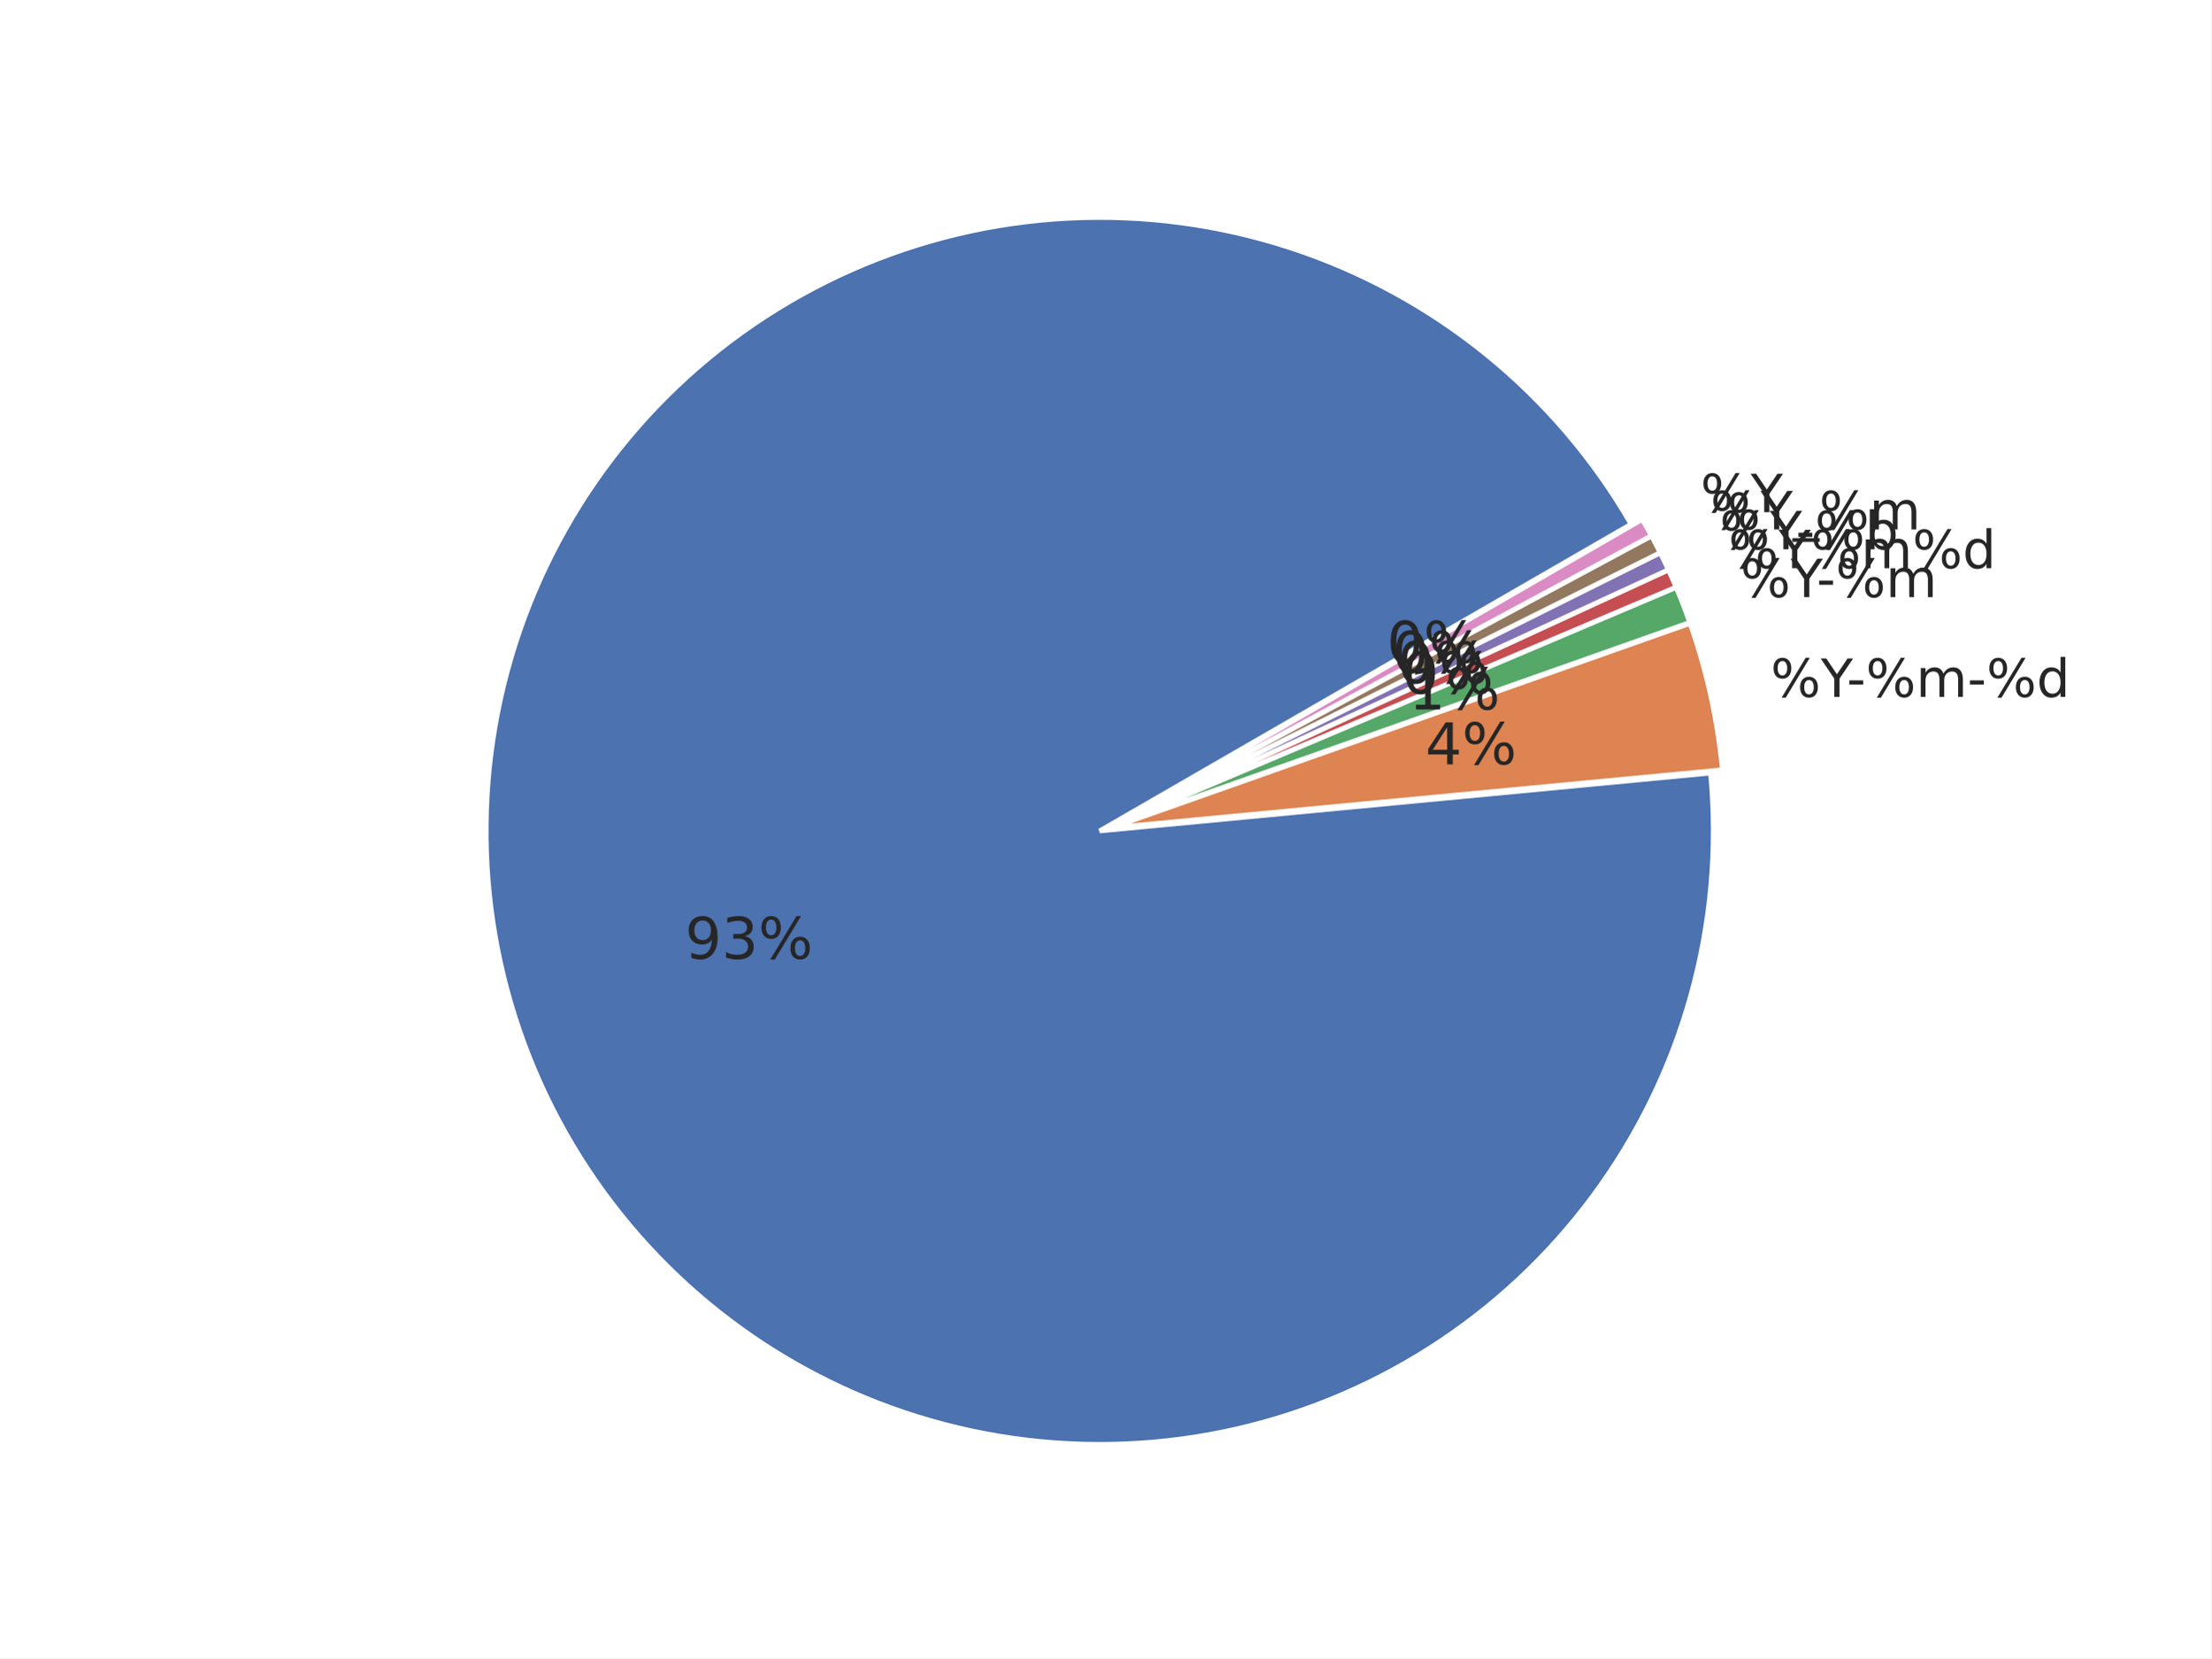
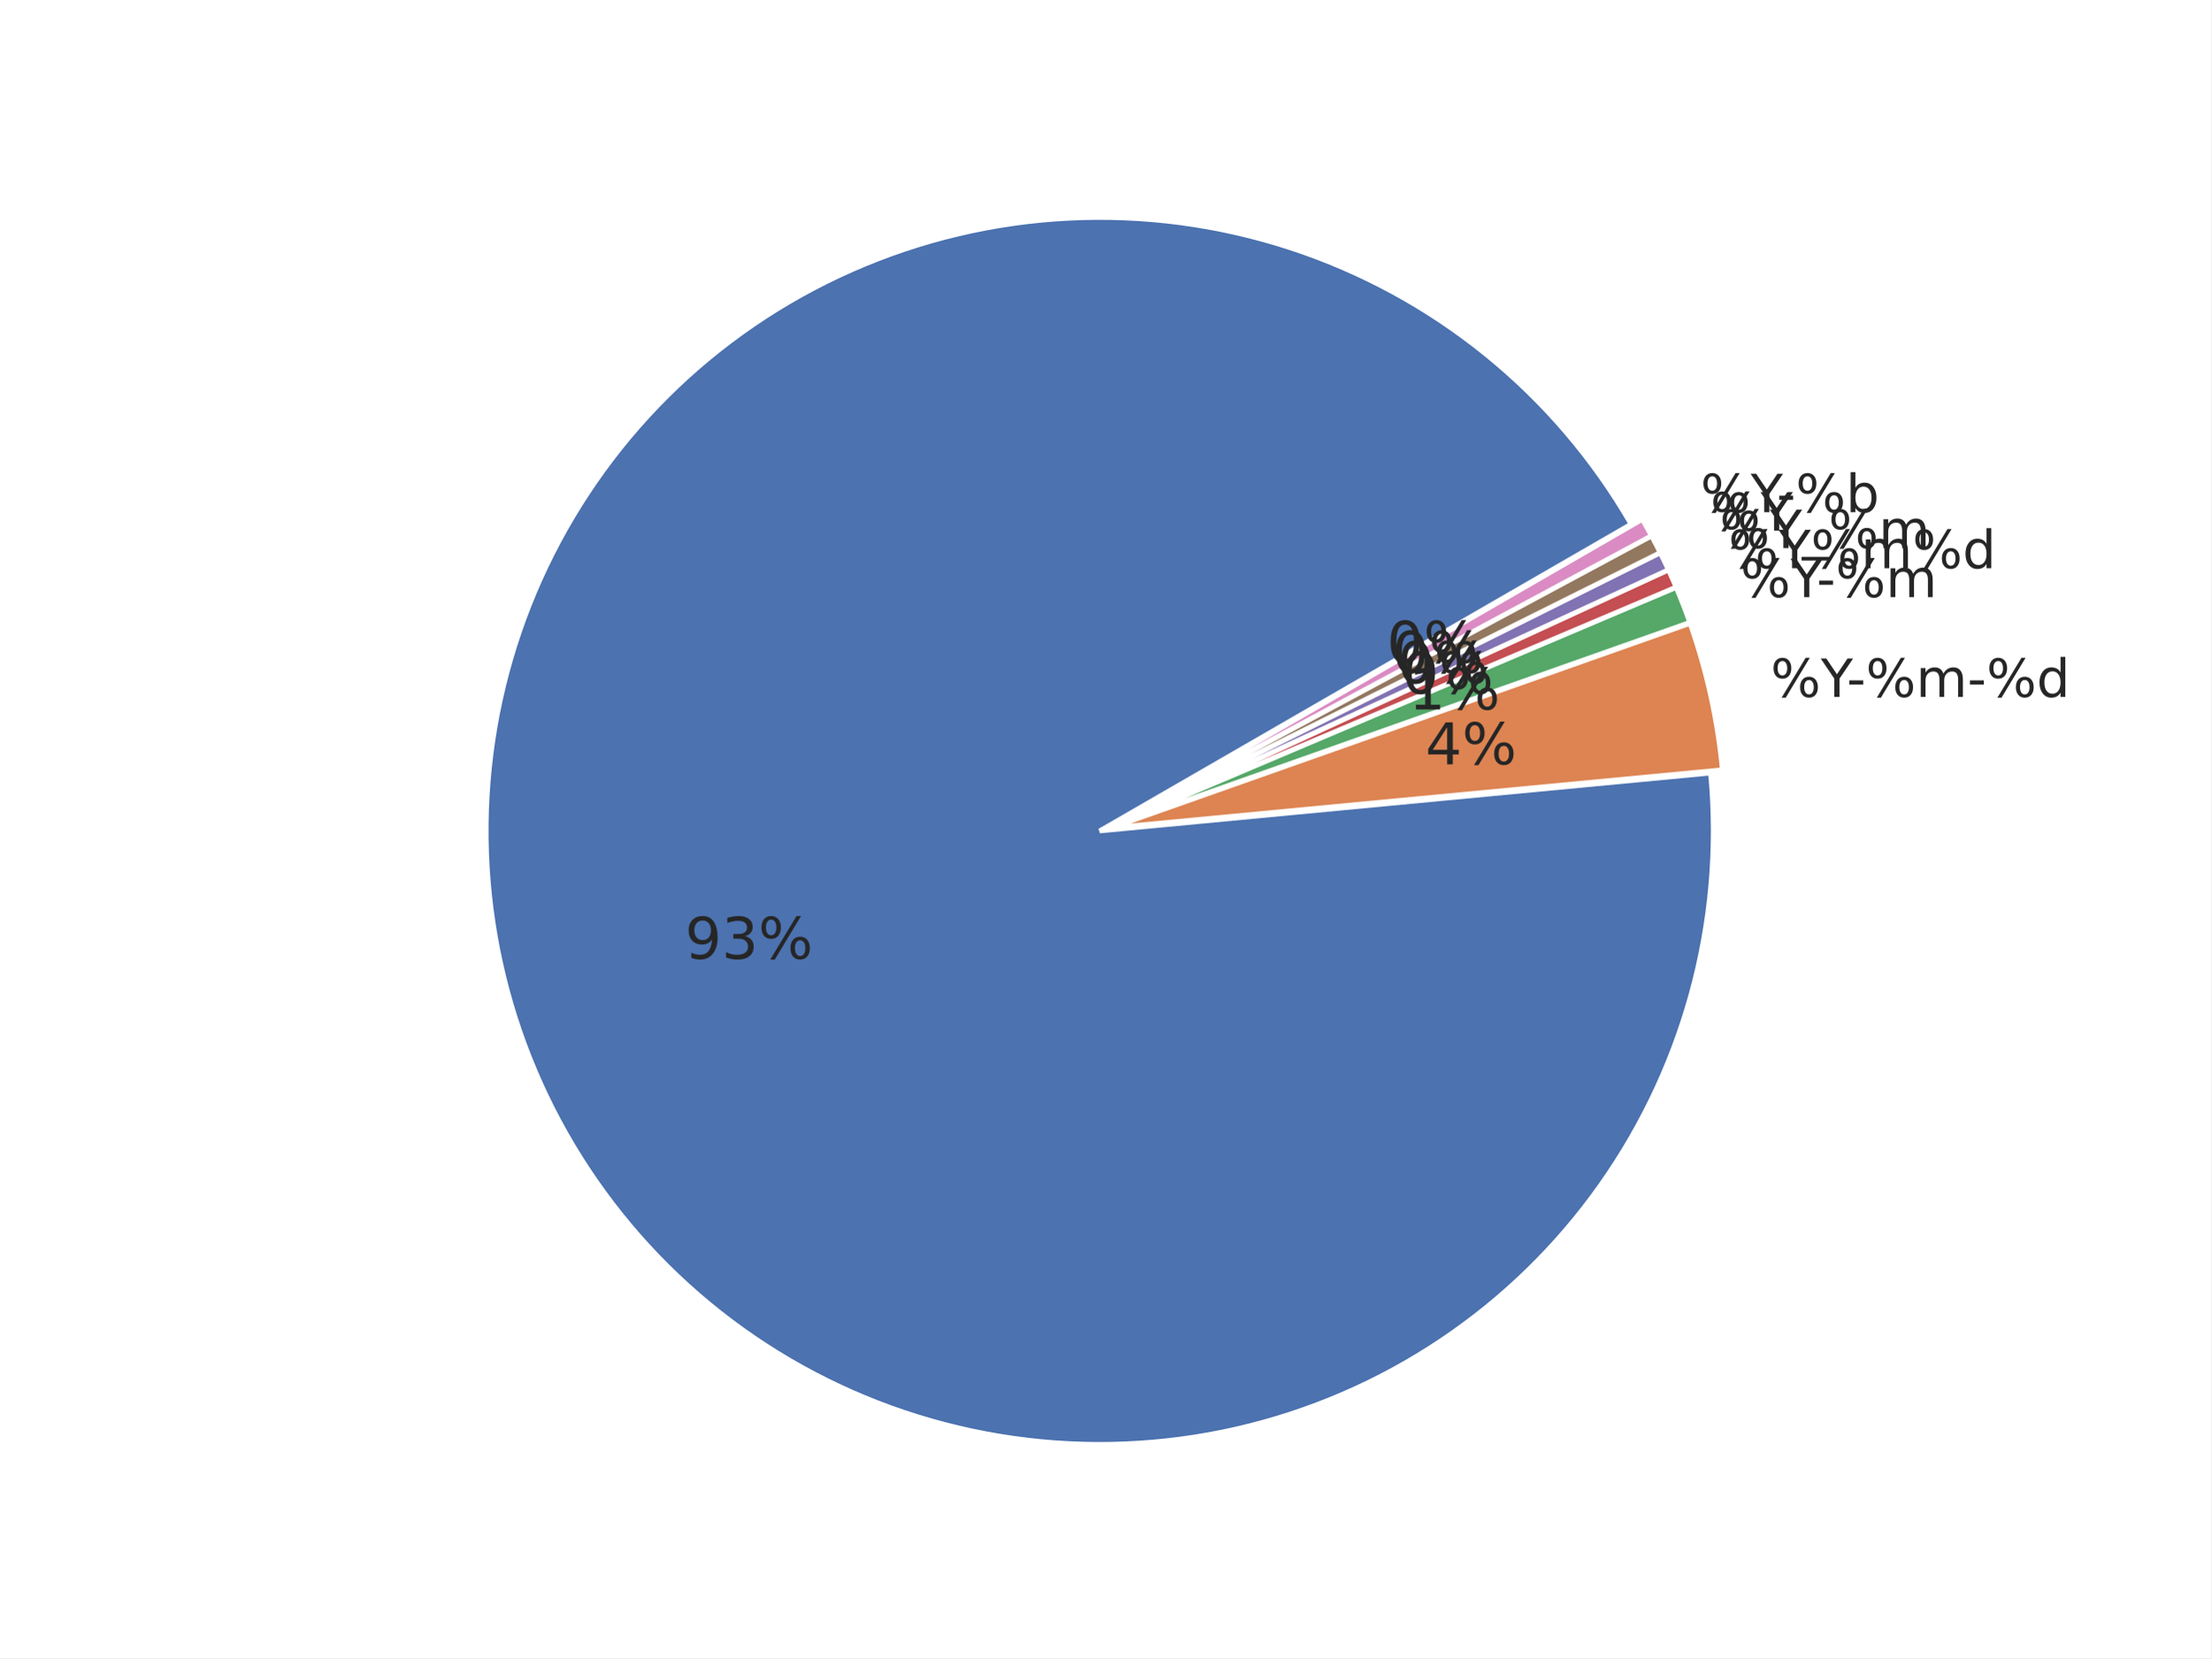
<svg xmlns="http://www.w3.org/2000/svg" xmlns:xlink="http://www.w3.org/1999/xlink" width="460.8pt" height="345.6pt" viewBox="0 0 460.8 345.6" version="1.1">
  <defs>
    <style type="text/css">*{stroke-linejoin: round; stroke-linecap: butt}</style>
  </defs>
  <g id="figure_1">
    <g id="patch_1">
      <path d="M 0 345.6  L 460.8 345.6  L 460.8 0  L 0 0  z " style="fill: #ffffff" />
    </g>
    <g id="axes_1">
      <g id="matplotlib.axis_1" />
      <g id="matplotlib.axis_2" />
      <g id="patch_2">
        <path d="M 339.922 109.253  C 332.103 95.709 321.865 83.715 309.718 73.865  C 297.571 64.016 283.719 56.478 268.852 51.626  C 253.985 46.774 238.353 44.691 222.734 45.48  C 207.115 46.268 191.773 49.915 177.47 56.24  C 163.167 62.564 150.145 71.459 139.052 82.482  C 127.958 93.504 118.981 106.469 112.565 120.732  C 106.15 134.994 102.405 150.313 101.516 165.926  C 100.628 181.539 102.612 197.184 107.368 212.082  C 112.125 226.98 119.574 240.879 129.346 253.089  C 139.118 265.299 151.047 275.613 164.54 283.519  C 178.033 291.424 192.863 296.788 208.292 299.343  C 223.72 301.898 239.487 301.601 254.809 298.467  C 270.13 295.332 284.747 289.414 297.933 281.006  C 311.119 272.598 322.652 261.841 331.956 249.272  C 341.261 236.703 348.182 222.532 352.374 207.466  C 356.566 192.4 357.959 176.691 356.483 161.123  L 229.182 173.189  z " style="fill: #4c72b0; stroke: #ffffff; stroke-linejoin: miter" />
      </g>
      <g id="patch_3">
        <path d="M 358.95 160.458  C 358.457 155.254 357.645 150.085 356.519 144.981  C 355.393 139.876 353.955 134.846 352.213 129.917  L 231.649 172.525  z " style="fill: #dd8452; stroke: #ffffff; stroke-linejoin: miter" />
      </g>
      <g id="patch_4">
        <path d="M 352.157 129.73  C 351.721 128.498 351.267 127.273 350.794 126.055  C 350.322 124.837 349.83 123.627 349.32 122.424  L 231.592 172.337  z " style="fill: #55a868; stroke: #ffffff; stroke-linejoin: miter" />
      </g>
      <g id="patch_5">
        <path d="M 349.298 122.369  C 349.043 121.768 348.783 121.169 348.519 120.571  C 348.255 119.974 347.986 119.378 347.713 118.785  L 231.569 172.283  z " style="fill: #c44e52; stroke: #ffffff; stroke-linejoin: miter" />
      </g>
      <g id="patch_6">
        <path d="M 347.696 118.75  C 347.423 118.156 347.145 117.565 346.863 116.976  C 346.58 116.387 346.294 115.8 346.002 115.215  L 231.553 172.247  z " style="fill: #8172b3; stroke: #ffffff; stroke-linejoin: miter" />
      </g>
      <g id="patch_7">
        <path d="M 345.985 115.18  C 345.693 114.596 345.398 114.013 345.097 113.433  C 344.797 112.853 344.492 112.275 344.183 111.7  L 231.536 172.212  z " style="fill: #937860; stroke: #ffffff; stroke-linejoin: miter" />
      </g>
      <g id="patch_8">
        <path d="M 344.165 111.665  C 343.856 111.09 343.542 110.517 343.224 109.946  C 342.906 109.376 342.584 108.807 342.258 108.242  L 231.517 172.178  z " style="fill: #da8bc3; stroke: #ffffff; stroke-linejoin: miter" />
      </g>
      <g id="text_1">
        <g style="fill: #262626" transform="translate(142.7577 199.8359) scale(0.12 -0.12)">
          <defs>
            <path id="DejaVuSans-39" d="M 703 97  L 703 672  Q 941 559 1184 500  Q 1428 441 1663 441  Q 2288 441 2617 861  Q 2947 1281 2994 2138  Q 2813 1869 2534 1725  Q 2256 1581 1919 1581  Q 1219 1581 811 2004  Q 403 2428 403 3163  Q 403 3881 828 4315  Q 1253 4750 1959 4750  Q 2769 4750 3195 4129  Q 3622 3509 3622 2328  Q 3622 1225 3098 567  Q 2575 -91 1691 -91  Q 1453 -91 1209 -44  Q 966 3 703 97  z M 1959 2075  Q 2384 2075 2632 2365  Q 2881 2656 2881 3163  Q 2881 3666 2632 3958  Q 2384 4250 1959 4250  Q 1534 4250 1286 3958  Q 1038 3666 1038 3163  Q 1038 2656 1286 2365  Q 1534 2075 1959 2075  z " transform="scale(0.015625)" />
            <path id="DejaVuSans-33" d="M 2597 2516  Q 3050 2419 3304 2112  Q 3559 1806 3559 1356  Q 3559 666 3084 287  Q 2609 -91 1734 -91  Q 1441 -91 1130 -33  Q 819 25 488 141  L 488 750  Q 750 597 1062 519  Q 1375 441 1716 441  Q 2309 441 2620 675  Q 2931 909 2931 1356  Q 2931 1769 2642 2001  Q 2353 2234 1838 2234  L 1294 2234  L 1294 2753  L 1863 2753  Q 2328 2753 2575 2939  Q 2822 3125 2822 3475  Q 2822 3834 2567 4026  Q 2313 4219 1838 4219  Q 1578 4219 1281 4162  Q 984 4106 628 3988  L 628 4550  Q 988 4650 1302 4700  Q 1616 4750 1894 4750  Q 2613 4750 3031 4423  Q 3450 4097 3450 3541  Q 3450 3153 3228 2886  Q 3006 2619 2597 2516  z " transform="scale(0.015625)" />
            <path id="DejaVuSans-25" d="M 4653 2053  Q 4381 2053 4226 1822  Q 4072 1591 4072 1178  Q 4072 772 4226 539  Q 4381 306 4653 306  Q 4919 306 5073 539  Q 5228 772 5228 1178  Q 5228 1588 5073 1820  Q 4919 2053 4653 2053  z M 4653 2450  Q 5147 2450 5437 2106  Q 5728 1763 5728 1178  Q 5728 594 5436 251  Q 5144 -91 4653 -91  Q 4153 -91 3862 251  Q 3572 594 3572 1178  Q 3572 1766 3864 2108  Q 4156 2450 4653 2450  z M 1428 4353  Q 1159 4353 1004 4120  Q 850 3888 850 3481  Q 850 3069 1003 2837  Q 1156 2606 1428 2606  Q 1700 2606 1854 2837  Q 2009 3069 2009 3481  Q 2009 3884 1853 4118  Q 1697 4353 1428 4353  z M 4250 4750  L 4750 4750  L 1831 -91  L 1331 -91  L 4250 4750  z M 1428 4750  Q 1922 4750 2215 4408  Q 2509 4066 2509 3481  Q 2509 2891 2217 2550  Q 1925 2209 1428 2209  Q 931 2209 642 2551  Q 353 2894 353 3481  Q 353 4063 643 4406  Q 934 4750 1428 4750  z " transform="scale(0.015625)" />
          </defs>
          <use xlink:href="#DejaVuSans-39" />
          <use xlink:href="#DejaVuSans-33" transform="translate(63.62305 0)" />
          <use xlink:href="#DejaVuSans-25" transform="translate(127.2461 0)" />
        </g>
      </g>
      <g id="text_2">
        <g style="fill: #262626" transform="translate(369.006 145.2618) scale(0.11 -0.11)">
          <defs>
            <path id="DejaVuSans-59" d="M -13 4666  L 666 4666  L 1959 2747  L 3244 4666  L 3922 4666  L 2272 2222  L 2272 0  L 1638 0  L 1638 2222  L -13 4666  z " transform="scale(0.015625)" />
            <path id="DejaVuSans-2d" d="M 313 2009  L 1997 2009  L 1997 1497  L 313 1497  L 313 2009  z " transform="scale(0.015625)" />
            <path id="DejaVuSans-6d" d="M 3328 2828  Q 3544 3216 3844 3400  Q 4144 3584 4550 3584  Q 5097 3584 5394 3201  Q 5691 2819 5691 2113  L 5691 0  L 5113 0  L 5113 2094  Q 5113 2597 4934 2840  Q 4756 3084 4391 3084  Q 3944 3084 3684 2787  Q 3425 2491 3425 1978  L 3425 0  L 2847 0  L 2847 2094  Q 2847 2600 2669 2842  Q 2491 3084 2119 3084  Q 1678 3084 1418 2786  Q 1159 2488 1159 1978  L 1159 0  L 581 0  L 581 3500  L 1159 3500  L 1159 2956  Q 1356 3278 1631 3431  Q 1906 3584 2284 3584  Q 2666 3584 2933 3390  Q 3200 3197 3328 2828  z " transform="scale(0.015625)" />
            <path id="DejaVuSans-64" d="M 2906 2969  L 2906 4863  L 3481 4863  L 3481 0  L 2906 0  L 2906 525  Q 2725 213 2448 61  Q 2172 -91 1784 -91  Q 1150 -91 751 415  Q 353 922 353 1747  Q 353 2572 751 3078  Q 1150 3584 1784 3584  Q 2172 3584 2448 3432  Q 2725 3281 2906 2969  z M 947 1747  Q 947 1113 1208 752  Q 1469 391 1925 391  Q 2381 391 2643 752  Q 2906 1113 2906 1747  Q 2906 2381 2643 2742  Q 2381 3103 1925 3103  Q 1469 3103 1208 2742  Q 947 2381 947 1747  z " transform="scale(0.015625)" />
          </defs>
          <use xlink:href="#DejaVuSans-25" />
          <use xlink:href="#DejaVuSans-59" transform="translate(95.01953 0)" />
          <use xlink:href="#DejaVuSans-2d" transform="translate(144.2285 0)" />
          <use xlink:href="#DejaVuSans-25" transform="translate(180.3125 0)" />
          <use xlink:href="#DejaVuSans-6d" transform="translate(275.332 0)" />
          <use xlink:href="#DejaVuSans-2d" transform="translate(372.7441 0)" />
          <use xlink:href="#DejaVuSans-25" transform="translate(408.8281 0)" />
          <use xlink:href="#DejaVuSans-64" transform="translate(503.8477 0)" />
        </g>
      </g>
      <g id="text_3">
        <g style="fill: #262626" transform="translate(297.0525 159.3096) scale(0.12 -0.12)">
          <defs>
            <path id="DejaVuSans-34" d="M 2419 4116  L 825 1625  L 2419 1625  L 2419 4116  z M 2253 4666  L 3047 4666  L 3047 1625  L 3713 1625  L 3713 1100  L 3047 1100  L 3047 0  L 2419 0  L 2419 1100  L 313 1100  L 313 1709  L 2253 4666  z " transform="scale(0.015625)" />
          </defs>
          <use xlink:href="#DejaVuSans-34" />
          <use xlink:href="#DejaVuSans-25" transform="translate(63.62305 0)" />
        </g>
      </g>
      <g id="text_4">
        <g style="fill: #262626" transform="translate(362.7146 124.462) scale(0.11 -0.11)">
          <use xlink:href="#DejaVuSans-25" />
          <use xlink:href="#DejaVuSans-59" transform="translate(95.01953 0)" />
          <use xlink:href="#DejaVuSans-2d" transform="translate(144.2285 0)" />
          <use xlink:href="#DejaVuSans-25" transform="translate(180.3125 0)" />
          <use xlink:href="#DejaVuSans-6d" transform="translate(275.332 0)" />
        </g>
      </g>
      <g id="text_5">
        <g style="fill: #262626" transform="translate(293.595 147.8791) scale(0.12 -0.12)">
          <defs>
            <path id="DejaVuSans-31" d="M 794 531  L 1825 531  L 1825 4091  L 703 3866  L 703 4441  L 1819 4666  L 2450 4666  L 2450 531  L 3481 531  L 3481 0  L 794 0  L 794 531  z " transform="scale(0.015625)" />
          </defs>
          <use xlink:href="#DejaVuSans-31" />
          <use xlink:href="#DejaVuSans-25" transform="translate(63.62305 0)" />
        </g>
      </g>
      <g id="text_6">
        <g style="fill: #262626" transform="translate(360.2138 118.4353) scale(0.11 -0.11)">
          <use xlink:href="#DejaVuSans-25" />
          <use xlink:href="#DejaVuSans-59" transform="translate(95.01953 0)" />
          <use xlink:href="#DejaVuSans-25" transform="translate(156.1035 0)" />
          <use xlink:href="#DejaVuSans-6d" transform="translate(251.123 0)" />
          <use xlink:href="#DejaVuSans-25" transform="translate(348.5352 0)" />
          <use xlink:href="#DejaVuSans-64" transform="translate(443.5547 0)" />
        </g>
      </g>
      <g id="text_7">
        <g style="fill: #262626" transform="translate(292.2207 144.5671) scale(0.12 -0.12)">
          <defs>
            <path id="DejaVuSans-30" d="M 2034 4250  Q 1547 4250 1301 3770  Q 1056 3291 1056 2328  Q 1056 1369 1301 889  Q 1547 409 2034 409  Q 2525 409 2770 889  Q 3016 1369 3016 2328  Q 3016 3291 2770 3770  Q 2525 4250 2034 4250  z M 2034 4750  Q 2819 4750 3233 4129  Q 3647 3509 3647 2328  Q 3647 1150 3233 529  Q 2819 -91 2034 -91  Q 1250 -91 836 529  Q 422 1150 422 2328  Q 422 3509 836 4129  Q 1250 4750 2034 4750  z " transform="scale(0.015625)" />
          </defs>
          <use xlink:href="#DejaVuSans-30" />
          <use xlink:href="#DejaVuSans-25" transform="translate(63.62305 0)" />
        </g>
      </g>
      <g id="text_8">
-         <g style="fill: #262626" transform="translate(358.3938 114.4842) scale(0.11 -0.11)">
-           <defs>
-             <path id="DejaVuSans-62" d="M 3116 1747  Q 3116 2381 2855 2742  Q 2594 3103 2138 3103  Q 1681 3103 1420 2742  Q 1159 2381 1159 1747  Q 1159 1113 1420 752  Q 1681 391 2138 391  Q 2594 391 2855 752  Q 3116 1113 3116 1747  z M 1159 2969  Q 1341 3281 1617 3432  Q 1894 3584 2278 3584  Q 2916 3584 3314 3078  Q 3713 2572 3713 1747  Q 3713 922 3314 415  Q 2916 -91 2278 -91  Q 1894 -91 1617 61  Q 1341 213 1159 525  L 1159 0  L 581 0  L 581 4863  L 1159 4863  L 1159 2969  z " transform="scale(0.015625)" />
-           </defs>
-           <use xlink:href="#DejaVuSans-25" />
-           <use xlink:href="#DejaVuSans-59" transform="translate(95.01953 0)" />
-           <use xlink:href="#DejaVuSans-2d" transform="translate(144.2285 0)" />
-           <use xlink:href="#DejaVuSans-25" transform="translate(180.3125 0)" />
-           <use xlink:href="#DejaVuSans-62" transform="translate(275.332 0)" />
-         </g>
-       </g>
-       <g id="text_9">
-         <g style="fill: #262626" transform="translate(291.2205 142.3958) scale(0.12 -0.12)">
-           <use xlink:href="#DejaVuSans-30" />
-           <use xlink:href="#DejaVuSans-25" transform="translate(63.62305 0)" />
-         </g>
-       </g>
-       <g id="text_10">
-         <g style="fill: #262626" transform="translate(356.4536 110.3406) scale(0.11 -0.11)">
+         <g style="fill: #262626" transform="translate(358.3938 114.2341) scale(0.11 -0.11)">
          <defs>
            <path id="DejaVuSans-5f" d="M 3263 -1063  L 3263 -1509  L -63 -1509  L -63 -1063  L 3263 -1063  z " transform="scale(0.015625)" />
          </defs>
          <use xlink:href="#DejaVuSans-25" />
          <use xlink:href="#DejaVuSans-59" transform="translate(95.01953 0)" />
          <use xlink:href="#DejaVuSans-5f" transform="translate(156.1035 0)" />
          <use xlink:href="#DejaVuSans-25" transform="translate(206.1035 0)" />
          <use xlink:href="#DejaVuSans-6d" transform="translate(301.123 0)" />
        </g>
      </g>
+       <g id="text_9">
+         <g style="fill: #262626" transform="translate(291.2205 142.3958) scale(0.12 -0.12)">
+           <use xlink:href="#DejaVuSans-30" />
+           <use xlink:href="#DejaVuSans-25" transform="translate(63.62305 0)" />
+         </g>
+       </g>
+       <g id="text_10">
+         <g style="fill: #262626" transform="translate(356.4536 110.5906) scale(0.11 -0.11)">
+           <use xlink:href="#DejaVuSans-25" />
+           <use xlink:href="#DejaVuSans-59" transform="translate(95.01953 0)" />
+         </g>
+       </g>
      <g id="text_11">
        <g style="fill: #262626" transform="translate(290.1543 140.2561) scale(0.12 -0.12)">
          <use xlink:href="#DejaVuSans-30" />
          <use xlink:href="#DejaVuSans-25" transform="translate(63.62305 0)" />
        </g>
      </g>
      <g id="text_12">
        <g style="fill: #262626" transform="translate(354.395 106.7584) scale(0.11 -0.11)">
+           <defs>
+             <path id="DejaVuSans-62" d="M 3116 1747  Q 3116 2381 2855 2742  Q 2594 3103 2138 3103  Q 1681 3103 1420 2742  Q 1159 2381 1159 1747  Q 1159 1113 1420 752  Q 1681 391 2138 391  Q 2594 391 2855 752  Q 3116 1113 3116 1747  z M 1159 2969  Q 1341 3281 1617 3432  Q 1894 3584 2278 3584  Q 2916 3584 3314 3078  Q 3713 2572 3713 1747  Q 3713 922 3314 415  Q 2916 -91 2278 -91  Q 1894 -91 1617 61  Q 1341 213 1159 525  L 1159 0  L 581 0  L 581 4863  L 1159 4863  L 1159 2969  z " transform="scale(0.015625)" />
+           </defs>
          <use xlink:href="#DejaVuSans-25" />
          <use xlink:href="#DejaVuSans-59" transform="translate(95.01953 0)" />
+           <use xlink:href="#DejaVuSans-2d" transform="translate(144.2285 0)" />
+           <use xlink:href="#DejaVuSans-25" transform="translate(180.3125 0)" />
+           <use xlink:href="#DejaVuSans-62" transform="translate(275.332 0)" />
        </g>
      </g>
      <g id="text_13">
        <g style="fill: #262626" transform="translate(289.0229 138.1501) scale(0.12 -0.12)">
          <use xlink:href="#DejaVuSans-30" />
          <use xlink:href="#DejaVuSans-25" transform="translate(63.62305 0)" />
        </g>
      </g>
    </g>
  </g>
</svg>
